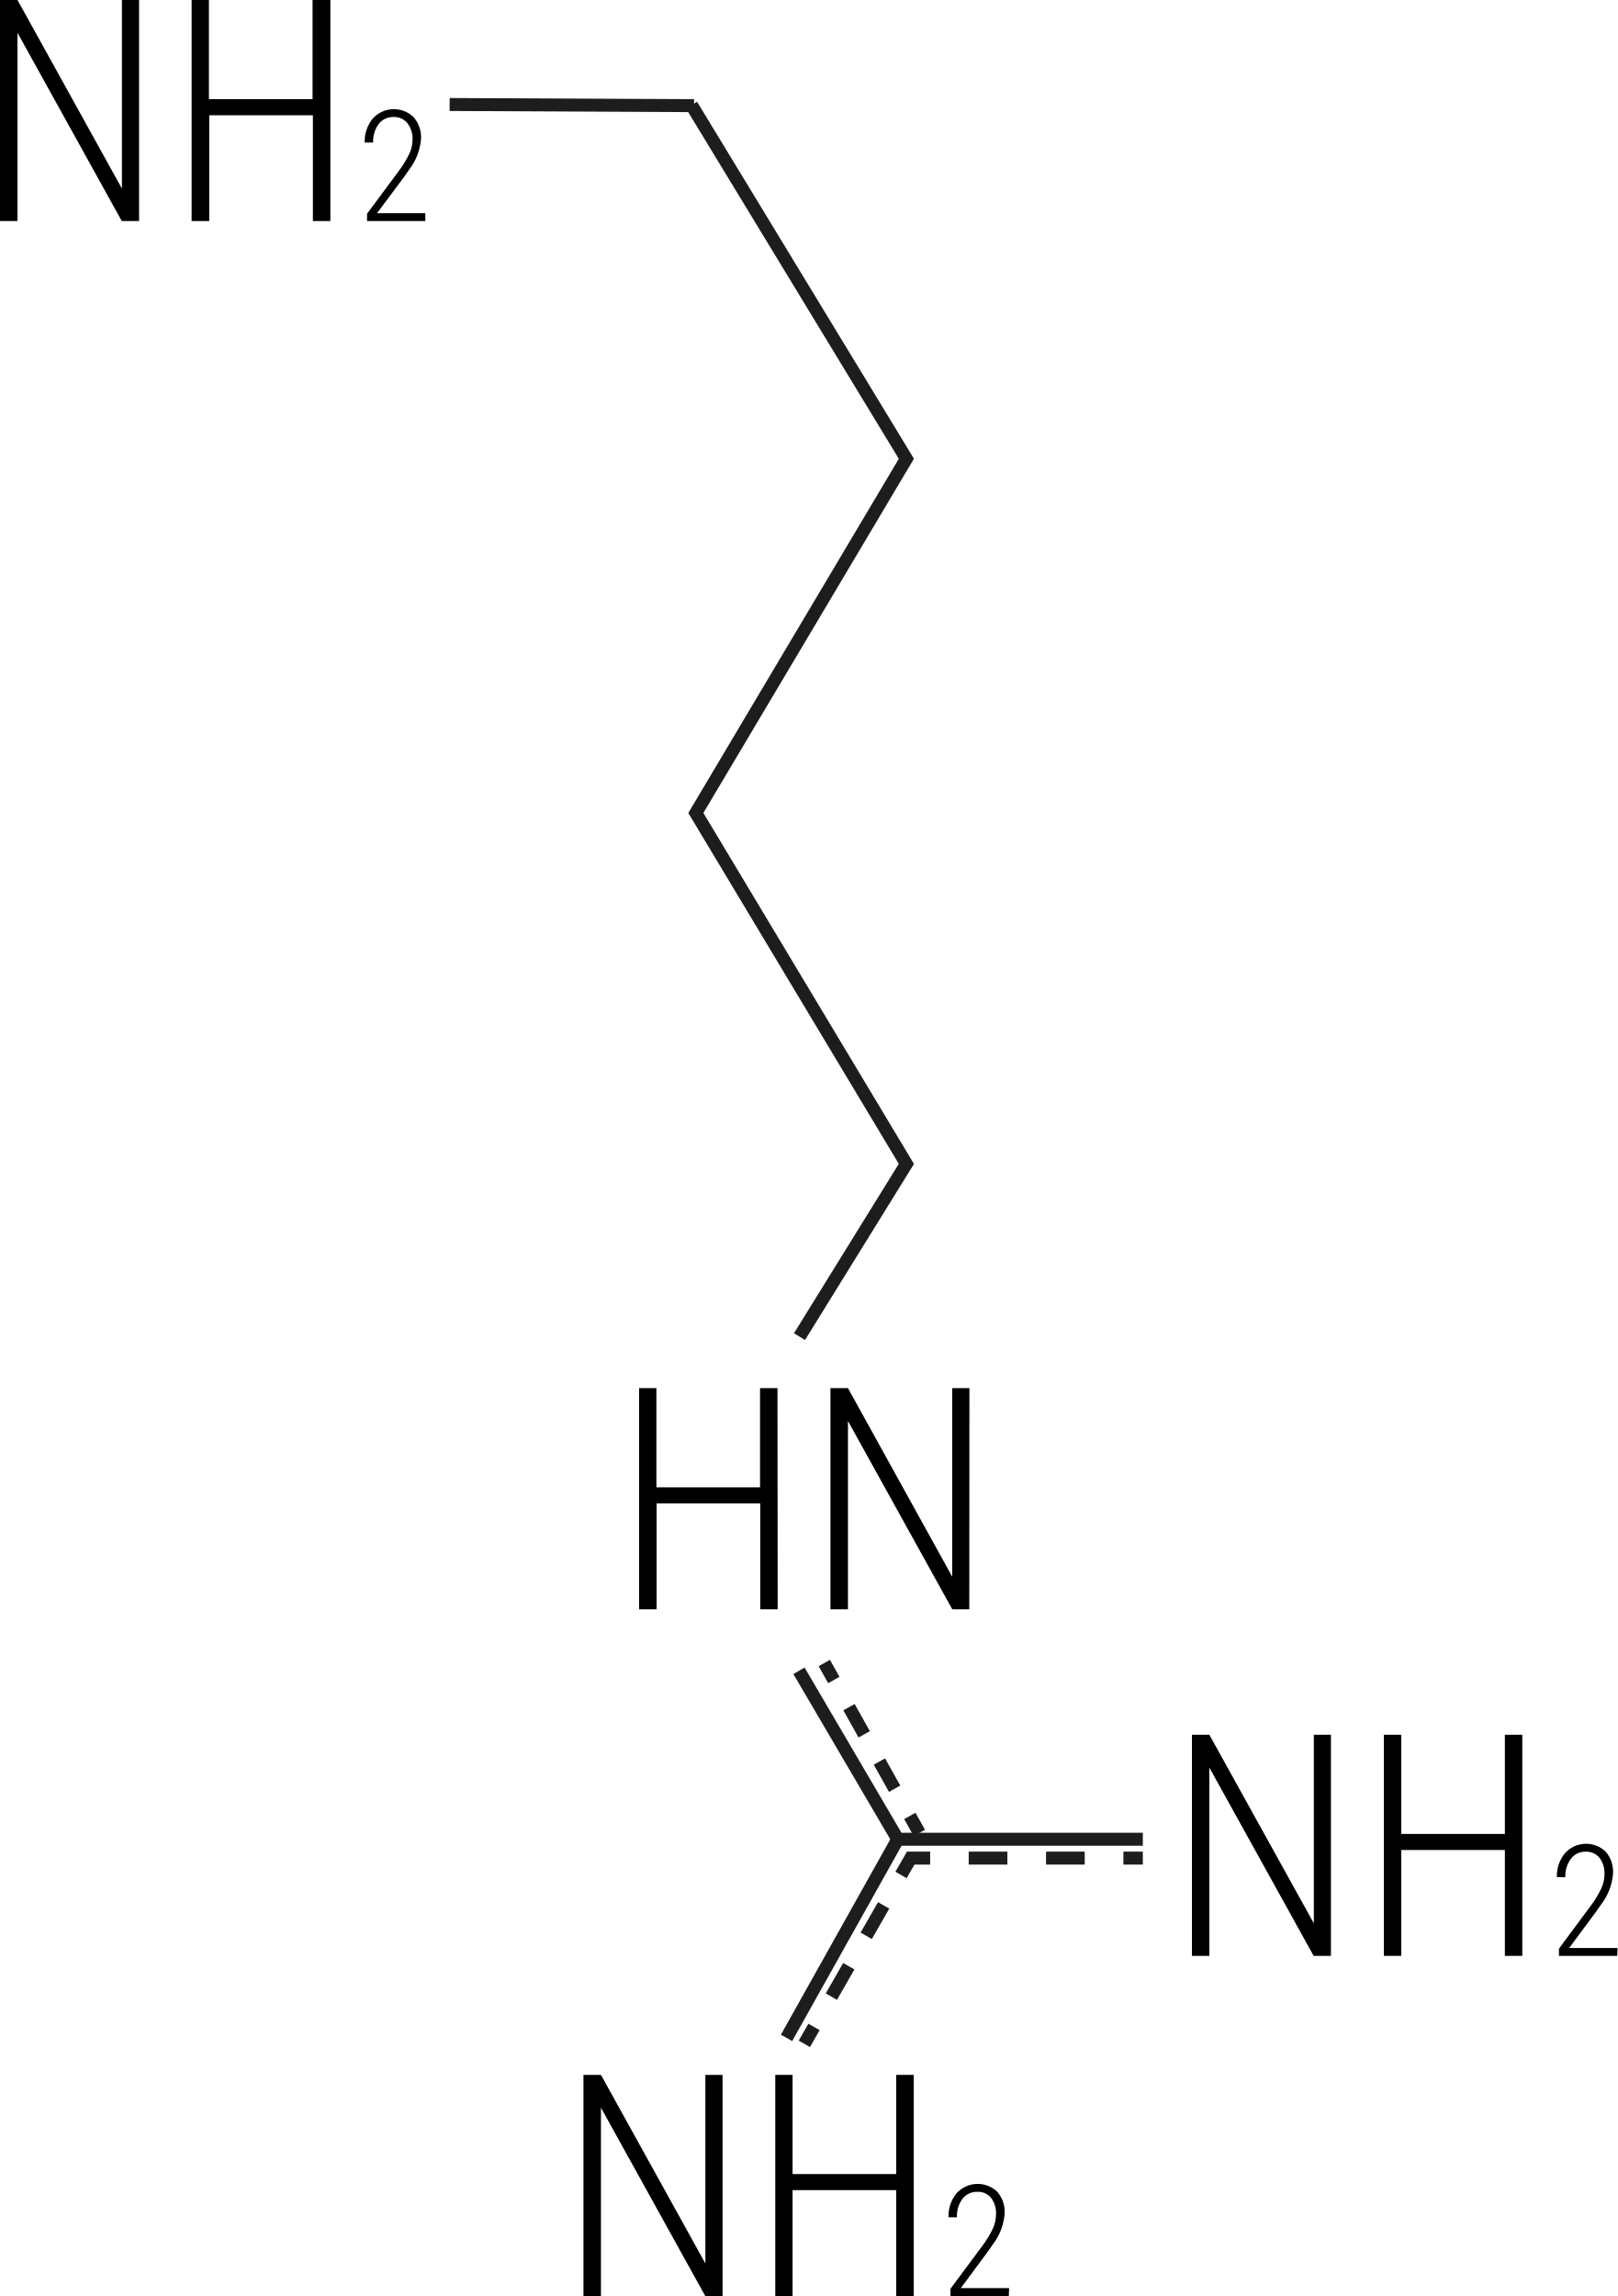
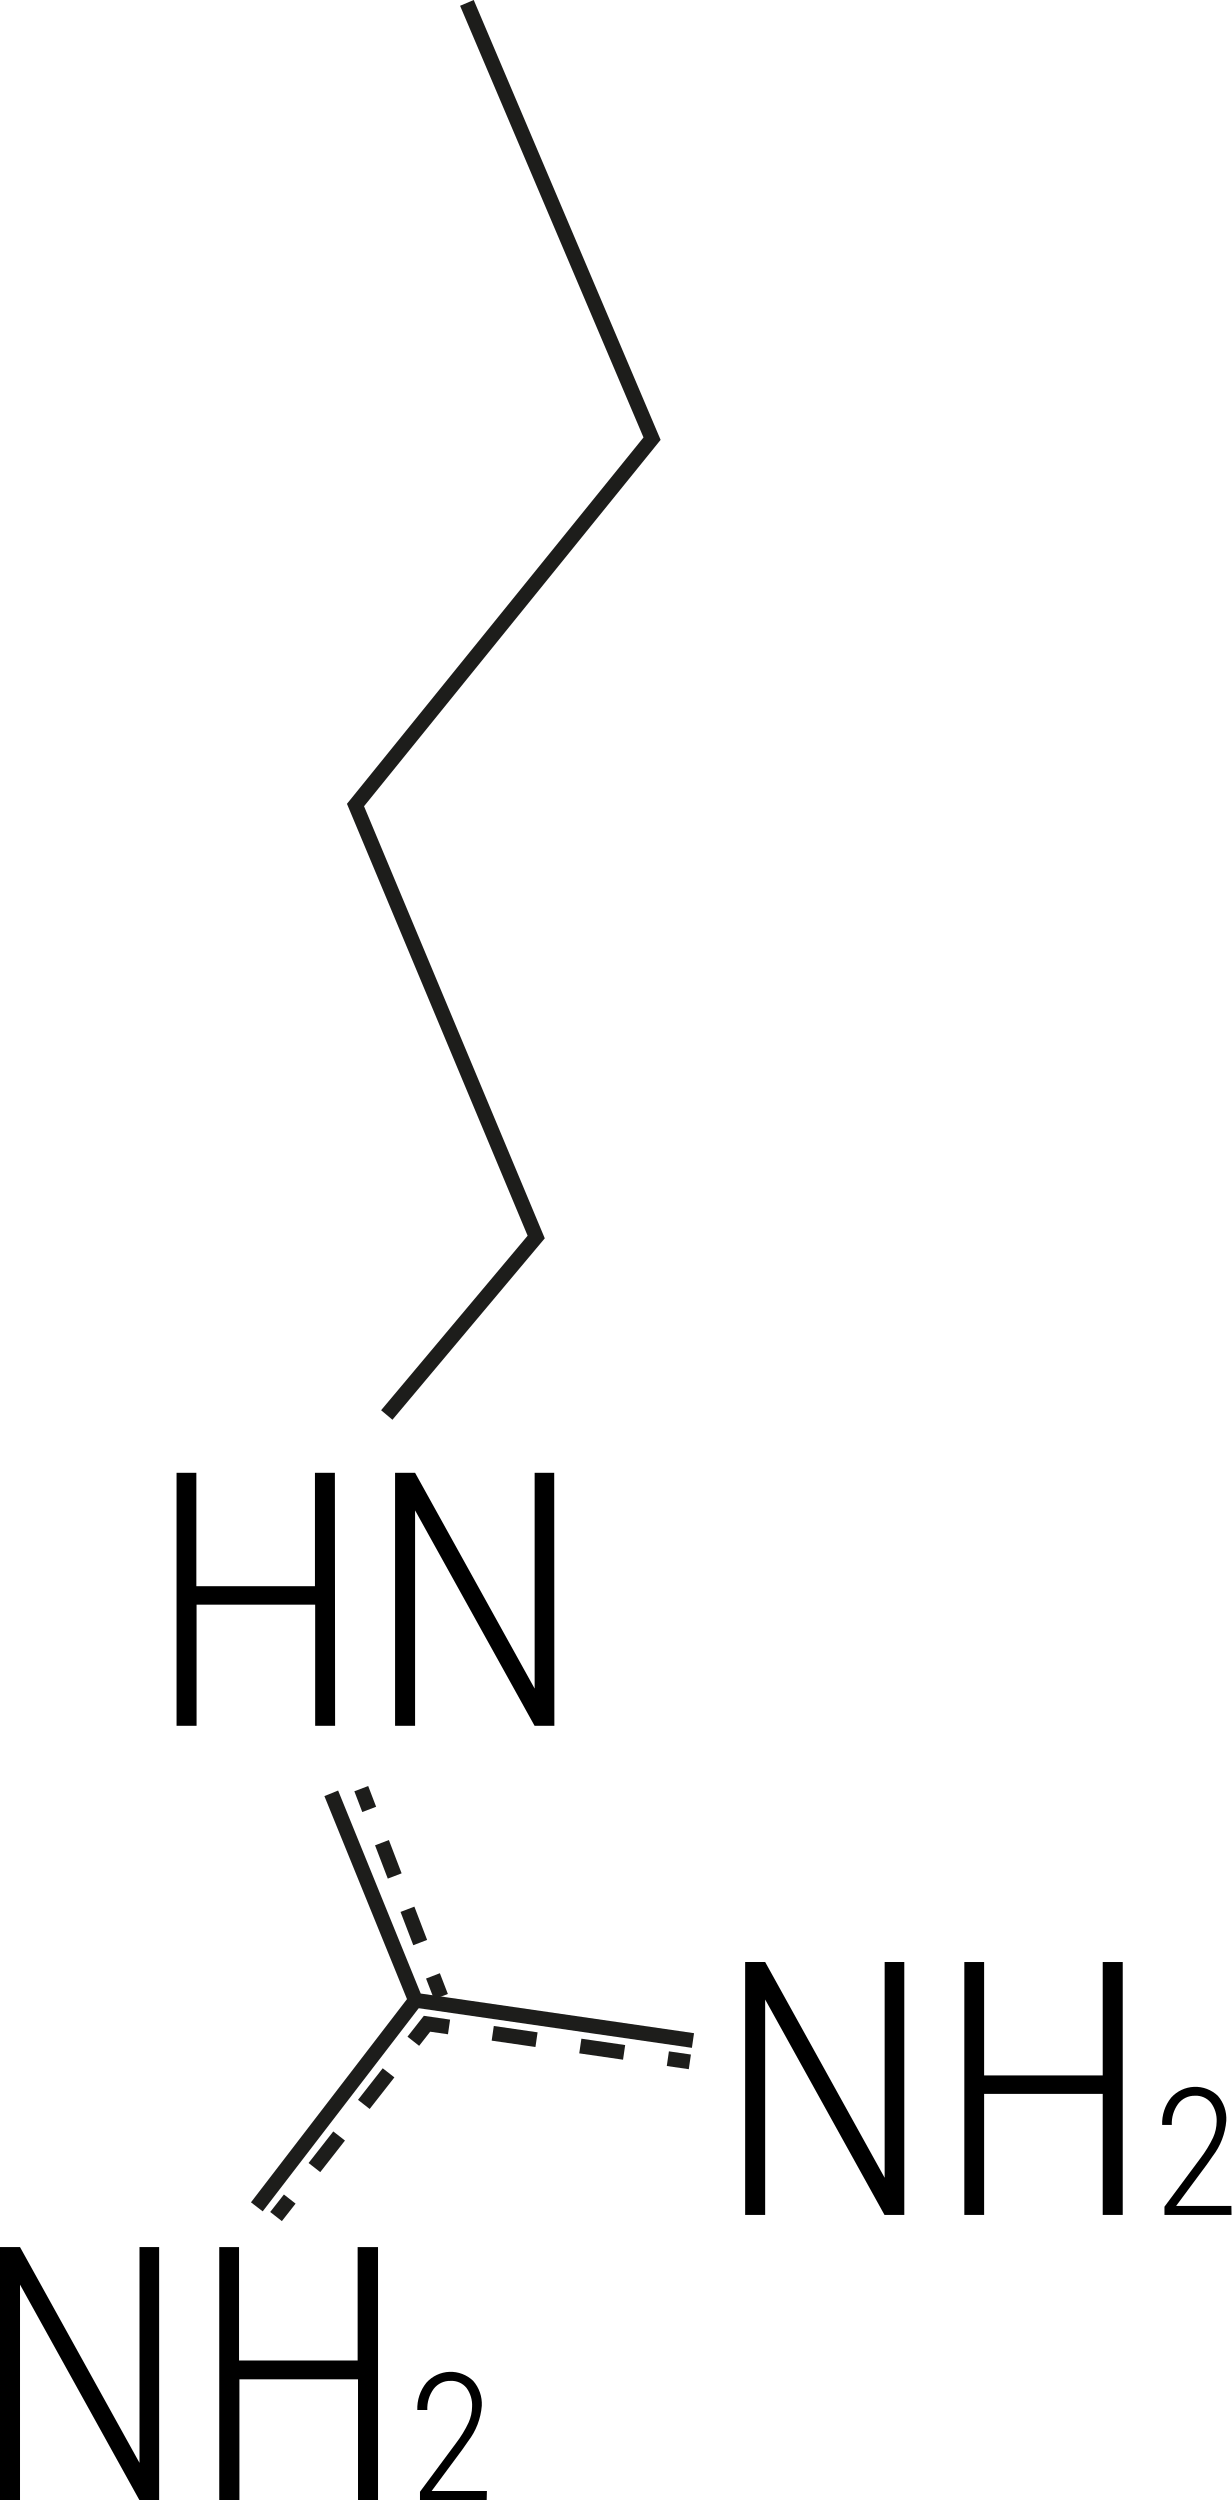
- <svg xmlns="http://www.w3.org/2000/svg" viewBox="0 0 249.66 354.39">
+ <svg xmlns="http://www.w3.org/2000/svg" viewBox="0 0 166.15 337.28">
  <defs>
    <style>.cls-1,.cls-2,.cls-3,.cls-4{fill:none;stroke:#1d1d1b;stroke-miterlimit:10;stroke-width:2px;}.cls-2{stroke-dasharray:5.97 5.97;}.cls-3{stroke-dasharray:5.41 5.41;}.cls-4{stroke-dasharray:4.81 4.81;}</style>
  </defs>
  <g id="Warstwa_2" data-name="Warstwa 2">
    <g id="R">
      <g id="Warstwa_2-2" data-name="Warstwa 2">
        <g id="lines">
-           <polyline class="cls-1" points="123.42 206.31 139.92 179.65 107.42 125.48 139.92 70.81 106.75 16.22" />
-           <polyline class="cls-1" points="123.34 257.89 138.59 283.89 176.42 283.89" />
-           <line class="cls-1" x1="121.42" y1="314.55" x2="138.59" y2="283.89" />
-           <line class="cls-1" x1="107.14" y1="16.31" x2="69.41" y2="16.13" />
-           <line class="cls-1" x1="176.42" y1="286.8" x2="173.42" y2="286.8" />
-           <line class="cls-2" x1="167.45" y1="286.8" x2="146.57" y2="286.8" />
-           <polyline class="cls-1" points="143.59 286.8 140.59 286.8 139.09 289.4" />
-           <line class="cls-3" x1="136.41" y1="294.1" x2="127" y2="310.52" />
-           <line class="cls-1" x1="125.66" y1="312.86" x2="124.17" y2="315.47" />
-           <line class="cls-1" x1="127.25" y1="256.69" x2="128.72" y2="259.31" />
-           <line class="cls-4" x1="131.06" y1="263.5" x2="139.28" y2="278.19" />
-           <line class="cls-1" x1="140.45" y1="280.29" x2="141.92" y2="282.91" />
+           <polyline class="cls-1" points="52.18 190.9 72.34 166.89 47.96 108.61 87.97 59.18 62.99 0.39" />
+           <polyline class="cls-1" points="44.69 241.94 56.05 269.86 93.49 275.29" />
+           <line class="cls-1" x1="34.65" y1="297.73" x2="56.05" y2="269.86" />
+           <line class="cls-1" x1="93.07" y1="278.17" x2="90.1" y2="277.74" />
+           <line class="cls-2" x1="84.2" y1="276.89" x2="63.53" y2="273.89" />
+           <polyline class="cls-1" points="60.58 273.46 57.61 273.03 55.76 275.39" />
+           <line class="cls-3" x1="52.42" y1="279.65" x2="40.76" y2="294.55" />
+           <line class="cls-1" x1="39.09" y1="296.68" x2="37.24" y2="299.04" />
+           <line class="cls-1" x1="48.74" y1="241.31" x2="49.81" y2="244.11" />
+           <line class="cls-4" x1="51.53" y1="248.6" x2="57.55" y2="264.32" />
+           <line class="cls-1" x1="58.41" y1="266.57" x2="59.49" y2="269.37" />
        </g>
      </g>
-       <path d="M120.05,248.39h-2.69V232.05h-16v16.34H98.66V214.26h2.67v15.31h16V214.26h2.69Z" />
-       <path d="M149.63,248.39H147l-16.1-29.06v29.06h-2.7V214.26h2.7L147,243.37V214.26h2.65Z" />
-       <path d="M111.54,354.39h-2.67l-16.1-29.07v29.07h-2.7V320.26h2.7l16.12,29.11V320.26h2.65Z" />
-       <path d="M141.05,354.39h-2.7V338.05h-16v16.34h-2.67V320.26h2.67v15.31h16V320.26h2.7Z" />
-       <path d="M155.73,354.39h-9v-1.12l4.86-6.54a15.68,15.68,0,0,0,1.69-2.77,5.42,5.42,0,0,0,.48-2.16,3.93,3.93,0,0,0-.76-2.55,2.58,2.58,0,0,0-2.13-.94,2.77,2.77,0,0,0-2.3,1.09,4.5,4.5,0,0,0-.85,2.85h-1.3a5.56,5.56,0,0,1,1.23-3.7,4.39,4.39,0,0,1,6.3-.25,4.73,4.73,0,0,1,1.14,3.37,9,9,0,0,1-1.85,4.79l-.75,1.08-4.17,5.63h7.46Z" />
-       <path d="M205.46,301.89h-2.67l-16.1-29.06v29.06H184V267.76h2.69l16.13,29.11V267.76h2.64Z" />
-       <path d="M235,301.89h-2.69V285.55h-16v16.34h-2.68V267.76h2.68v15.31h16V267.76H235Z" />
-       <path d="M249.66,301.89h-9v-1.11l4.85-6.54a16.23,16.23,0,0,0,1.7-2.78,5.35,5.35,0,0,0,.48-2.16,3.94,3.94,0,0,0-.77-2.55,2.61,2.61,0,0,0-2.12-.94,2.76,2.76,0,0,0-2.3,1.1,4.47,4.47,0,0,0-.86,2.84h-1.3a5.52,5.52,0,0,1,1.23-3.69,4.38,4.38,0,0,1,6.31-.25,4.74,4.74,0,0,1,1.13,3.36,8.94,8.94,0,0,1-1.85,4.8l-.75,1.07-4.17,5.63h7.47Z" />
-       <path d="M21.47,34.12H18.8L2.7,5.06V34.12H0V0H2.7L18.82,29.11V0h2.65Z" />
-       <path d="M51,34.12h-2.7V17.79h-16V34.12H29.58V0h2.67V15.3h16V0H51Z" />
-       <path d="M65.66,34.12h-9V33l4.85-6.54a15.6,15.6,0,0,0,1.7-2.77,5.42,5.42,0,0,0,.48-2.16A3.93,3.93,0,0,0,62.88,19a2.58,2.58,0,0,0-2.13-.94,2.77,2.77,0,0,0-2.3,1.09A4.49,4.49,0,0,0,57.6,22H56.3a5.55,5.55,0,0,1,1.23-3.69,4.39,4.39,0,0,1,6.3-.25A4.73,4.73,0,0,1,65,21.41a9,9,0,0,1-1.85,4.79l-.75,1.08L58.2,32.91h7.46Z" />
+       <g id="text">
+         <path d="M45.21,232.83H42.52V216.49h-16v16.34H23.82V198.7h2.67V214h16V198.7h2.69Z" />
+         <path d="M74.79,232.83H72.12L56,203.77v29.06h-2.7V198.7H56l16.13,29.11V198.7h2.64Z" />
+       </g>
+       <g id="text-2" data-name="text">
+         <path d="M21.47,337.28H18.8L2.7,308.22v29.06H0V303.16H2.7l16.12,29.11V303.16h2.65Z" />
+         <path d="M51,337.28h-2.7V321h-16v16.33H29.58V303.16h2.67v15.3h16v-15.3H51Z" />
+         <path d="M65.66,337.28h-9v-1.11l4.85-6.54a15.27,15.27,0,0,0,1.7-2.78,5.34,5.34,0,0,0,.48-2.15,3.93,3.93,0,0,0-.76-2.55,2.58,2.58,0,0,0-2.13-.94,2.77,2.77,0,0,0-2.3,1.09,4.49,4.49,0,0,0-.85,2.84H56.3a5.55,5.55,0,0,1,1.23-3.69,4.39,4.39,0,0,1,6.3-.25A4.73,4.73,0,0,1,65,324.57a9,9,0,0,1-1.85,4.79l-.75,1.08-4.17,5.63h7.46Z" />
+       </g>
+       <g id="text-3" data-name="text">
+         <path d="M122,298.82h-2.67l-16.1-29.06v29.06h-2.7V264.7h2.7l16.12,29.11V264.7H122Z" />
+         <path d="M151.47,298.82h-2.7V282.49h-16v16.33h-2.67V264.7h2.67V280h16V264.7h2.7Z" />
+         <path d="M166.15,298.82H157.1v-1.11l4.86-6.54a15.86,15.86,0,0,0,1.7-2.78,5.34,5.34,0,0,0,.48-2.15,3.94,3.94,0,0,0-.77-2.55,2.59,2.59,0,0,0-2.13-.95,2.78,2.78,0,0,0-2.3,1.1,4.49,4.49,0,0,0-.85,2.84h-1.3A5.55,5.55,0,0,1,158,283a4.39,4.39,0,0,1,6.3-.25,4.73,4.73,0,0,1,1.14,3.37,9,9,0,0,1-1.85,4.79l-.75,1.08-4.17,5.62h7.46Z" />
+       </g>
    </g>
  </g>
</svg>
